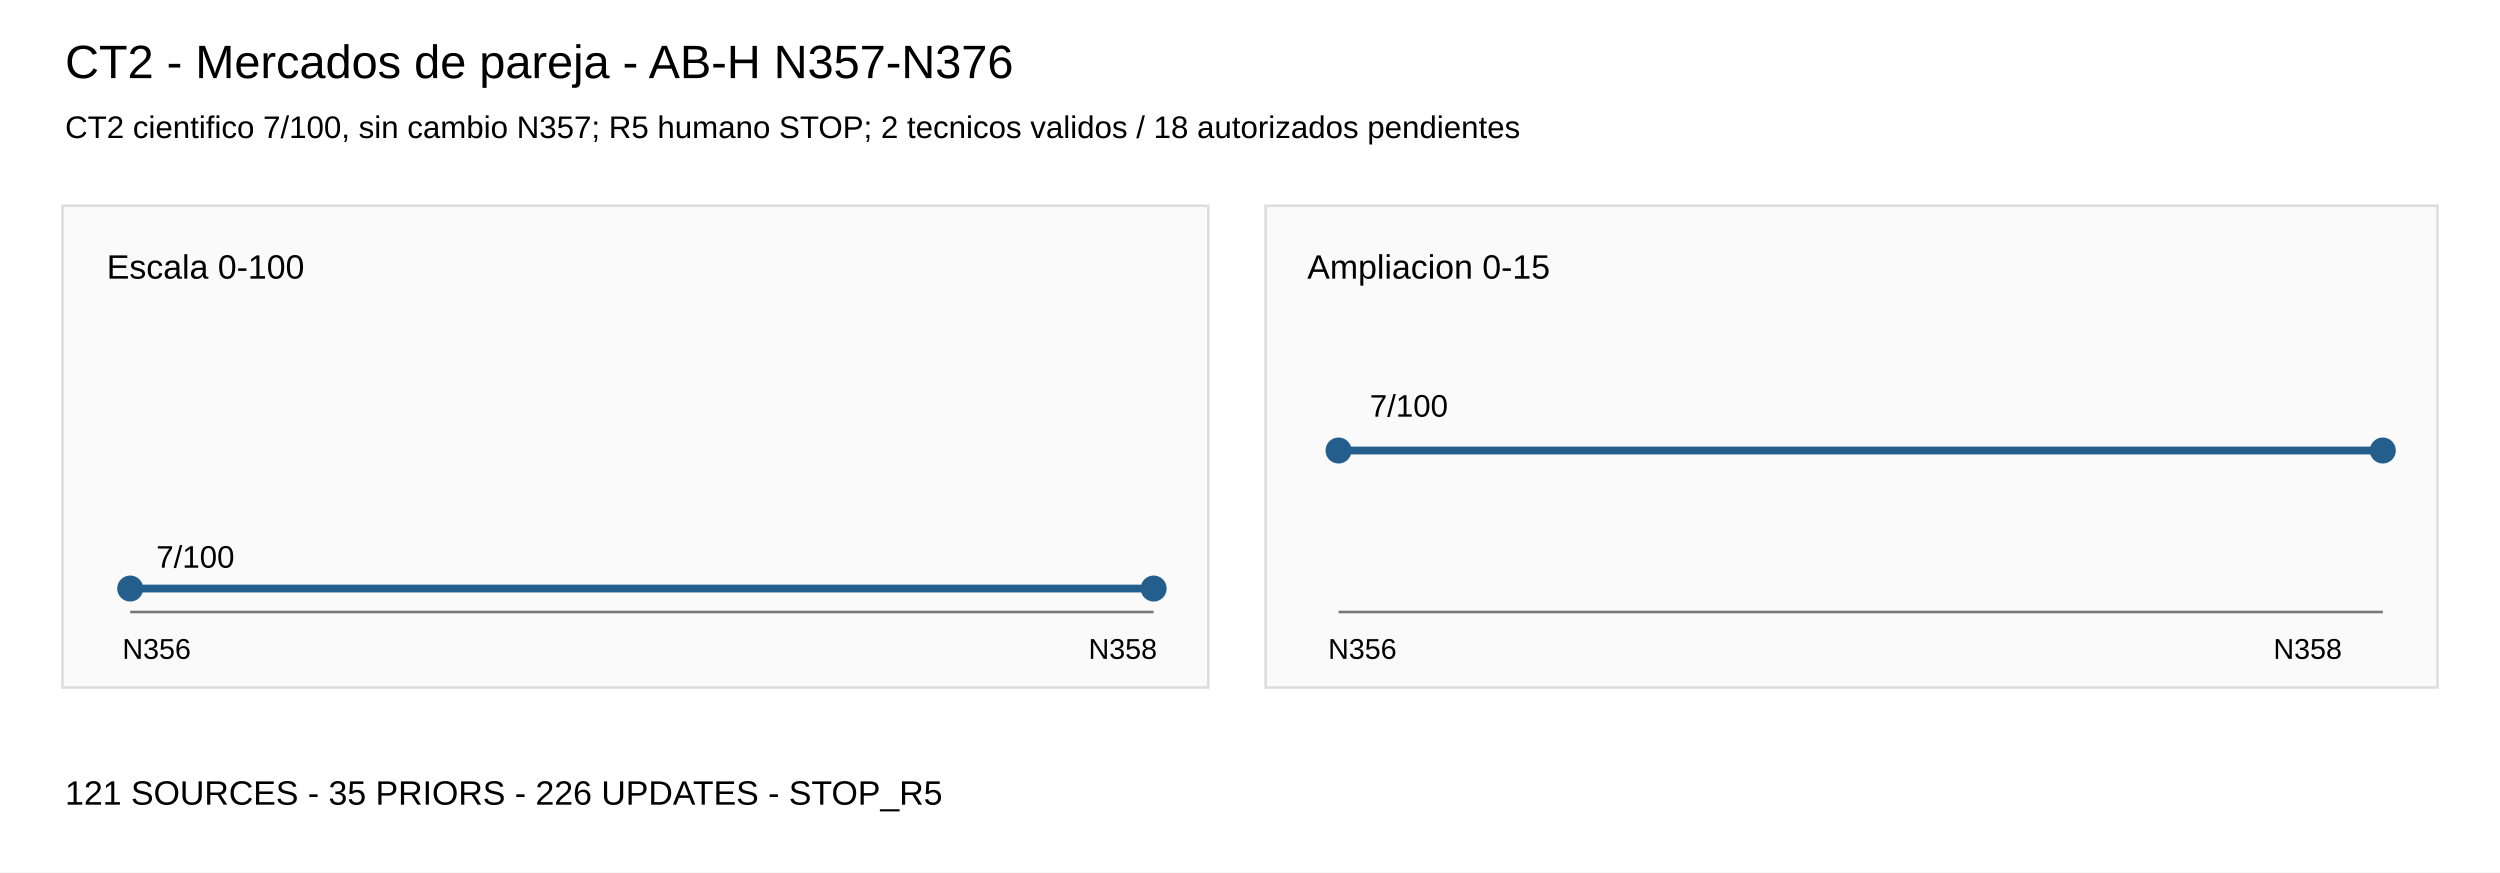
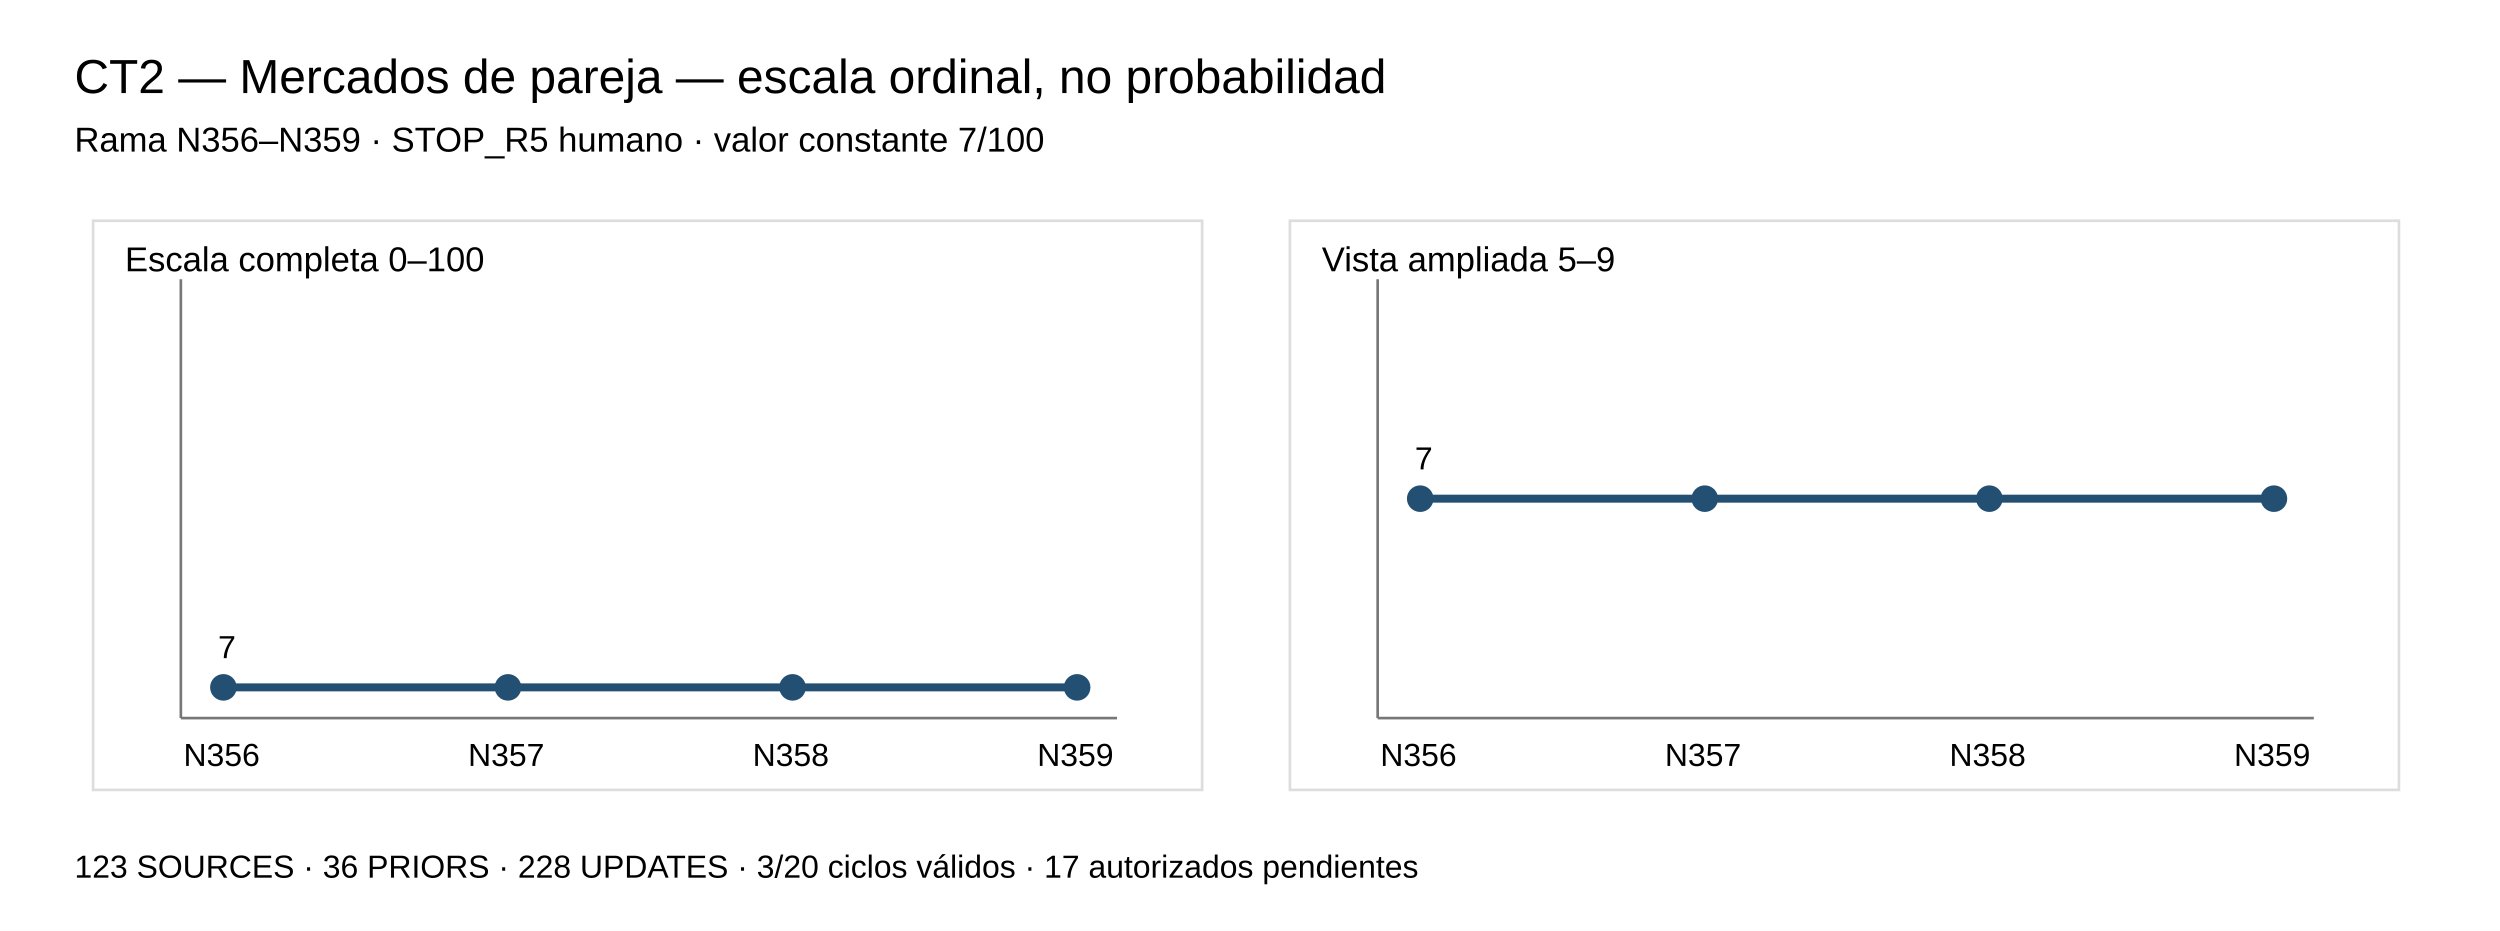
- <svg xmlns="http://www.w3.org/2000/svg" width="960" height="335" viewBox="0 0 960 335">
-   <rect width="960" height="335" fill="white" />
-   <text x="25" y="30" font-family="Arial,sans-serif" font-size="18">CT2 - Mercados de pareja - AB-H N357-N376</text>
-   <text x="25" y="53" font-family="Arial,sans-serif" font-size="12">CT2 cientifico 7/100, sin cambio N357; R5 humano STOP; 2 tecnicos validos / 18 autorizados pendientes</text>
-   <rect x="24" y="79" width="440" height="185" fill="#fafafa" stroke="#ddd" />
-   <rect x="486" y="79" width="450" height="185" fill="#fafafa" stroke="#ddd" />
-   <text x="41" y="107" font-family="Arial" font-size="13">Escala 0-100</text>
-   <text x="502" y="107" font-family="Arial" font-size="13">Ampliacion 0-15</text>
-   <line x1="50" y1="235" x2="443" y2="235" stroke="#777" />
-   <line x1="514" y1="235" x2="915" y2="235" stroke="#777" />
-   <line x1="50" y1="226" x2="443" y2="226" stroke="#245e8d" stroke-width="3" />
-   <line x1="514" y1="173" x2="915" y2="173" stroke="#245e8d" stroke-width="3" />
-   <circle cx="50" cy="226" r="5" fill="#245e8d" />
-   <circle cx="443" cy="226" r="5" fill="#245e8d" />
-   <circle cx="514" cy="173" r="5" fill="#245e8d" />
-   <circle cx="915" cy="173" r="5" fill="#245e8d" />
-   <text x="60" y="218" font-family="Arial" font-size="12">7/100</text>
-   <text x="526" y="160" font-family="Arial" font-size="12">7/100</text>
-   <text x="47" y="253" font-family="Arial" font-size="11">N356</text>
-   <text x="418" y="253" font-family="Arial" font-size="11">N358</text>
-   <text x="510" y="253" font-family="Arial" font-size="11">N356</text>
-   <text x="873" y="253" font-family="Arial" font-size="11">N358</text>
-   <text x="25" y="309" font-family="Arial" font-size="13">121 SOURCES - 35 PRIORS - 226 UPDATES - STOP_R5</text>
+ <svg xmlns="http://www.w3.org/2000/svg" width="940" height="350" viewBox="0 0 940 350">
+   <rect width="940" height="350" fill="#fff" />
+   <text x="28" y="35" font-size="18" font-family="Arial">CT2 — Mercados de pareja — escala ordinal, no probabilidad</text>
+   <text x="28" y="57" font-size="13" font-family="Arial">Rama N356–N359 · STOP_R5 humano · valor constante 7/100</text>
+   <rect x="35" y="83" width="417" height="214" fill="white" stroke="#ddd" />
+   <text x="47" y="102" font-size="13" font-family="Arial">Escala completa 0–100</text>
+   <line x1="68" y1="105" x2="68" y2="270" stroke="#777" />
+   <line x1="68" y1="270" x2="420" y2="270" stroke="#777" />
+   <path d="M 84 258.45 L 191 258.45 L 300 258.45 L 406 258.45" stroke="#234f72" stroke-width="3" fill="none" />
+   <circle cx="84" cy="258.45" r="5" fill="#234f72" />
+   <text x="69" y="288" font-size="12" font-family="Arial">N356</text>
+   <circle cx="191" cy="258.45" r="5" fill="#234f72" />
+   <text x="176" y="288" font-size="12" font-family="Arial">N357</text>
+   <circle cx="298" cy="258.45" r="5" fill="#234f72" />
+   <text x="283" y="288" font-size="12" font-family="Arial">N358</text>
+   <circle cx="405" cy="258.45" r="5" fill="#234f72" />
+   <text x="390" y="288" font-size="12" font-family="Arial">N359</text>
+   <text x="82" y="247.45" font-size="12" font-family="Arial">7</text>
+   <rect x="485" y="83" width="417" height="214" fill="white" stroke="#ddd" />
+   <text x="497" y="102" font-size="13" font-family="Arial">Vista ampliada 5–9</text>
+   <line x1="518" y1="105" x2="518" y2="270" stroke="#777" />
+   <line x1="518" y1="270" x2="870" y2="270" stroke="#777" />
+   <path d="M 534 187.50 L 641 187.50 L 750 187.50 L 856 187.50" stroke="#234f72" stroke-width="3" fill="none" />
+   <circle cx="534" cy="187.50" r="5" fill="#234f72" />
+   <text x="519" y="288" font-size="12" font-family="Arial">N356</text>
+   <circle cx="641" cy="187.50" r="5" fill="#234f72" />
+   <text x="626" y="288" font-size="12" font-family="Arial">N357</text>
+   <circle cx="748" cy="187.50" r="5" fill="#234f72" />
+   <text x="733" y="288" font-size="12" font-family="Arial">N358</text>
+   <circle cx="855" cy="187.50" r="5" fill="#234f72" />
+   <text x="840" y="288" font-size="12" font-family="Arial">N359</text>
+   <text x="532" y="176.50" font-size="12" font-family="Arial">7</text>
+   <text x="28" y="330" font-family="Arial" font-size="12">123 SOURCES · 36 PRIORS · 228 UPDATES · 3/20 ciclos válidos · 17 autorizados pendientes</text>
</svg>
